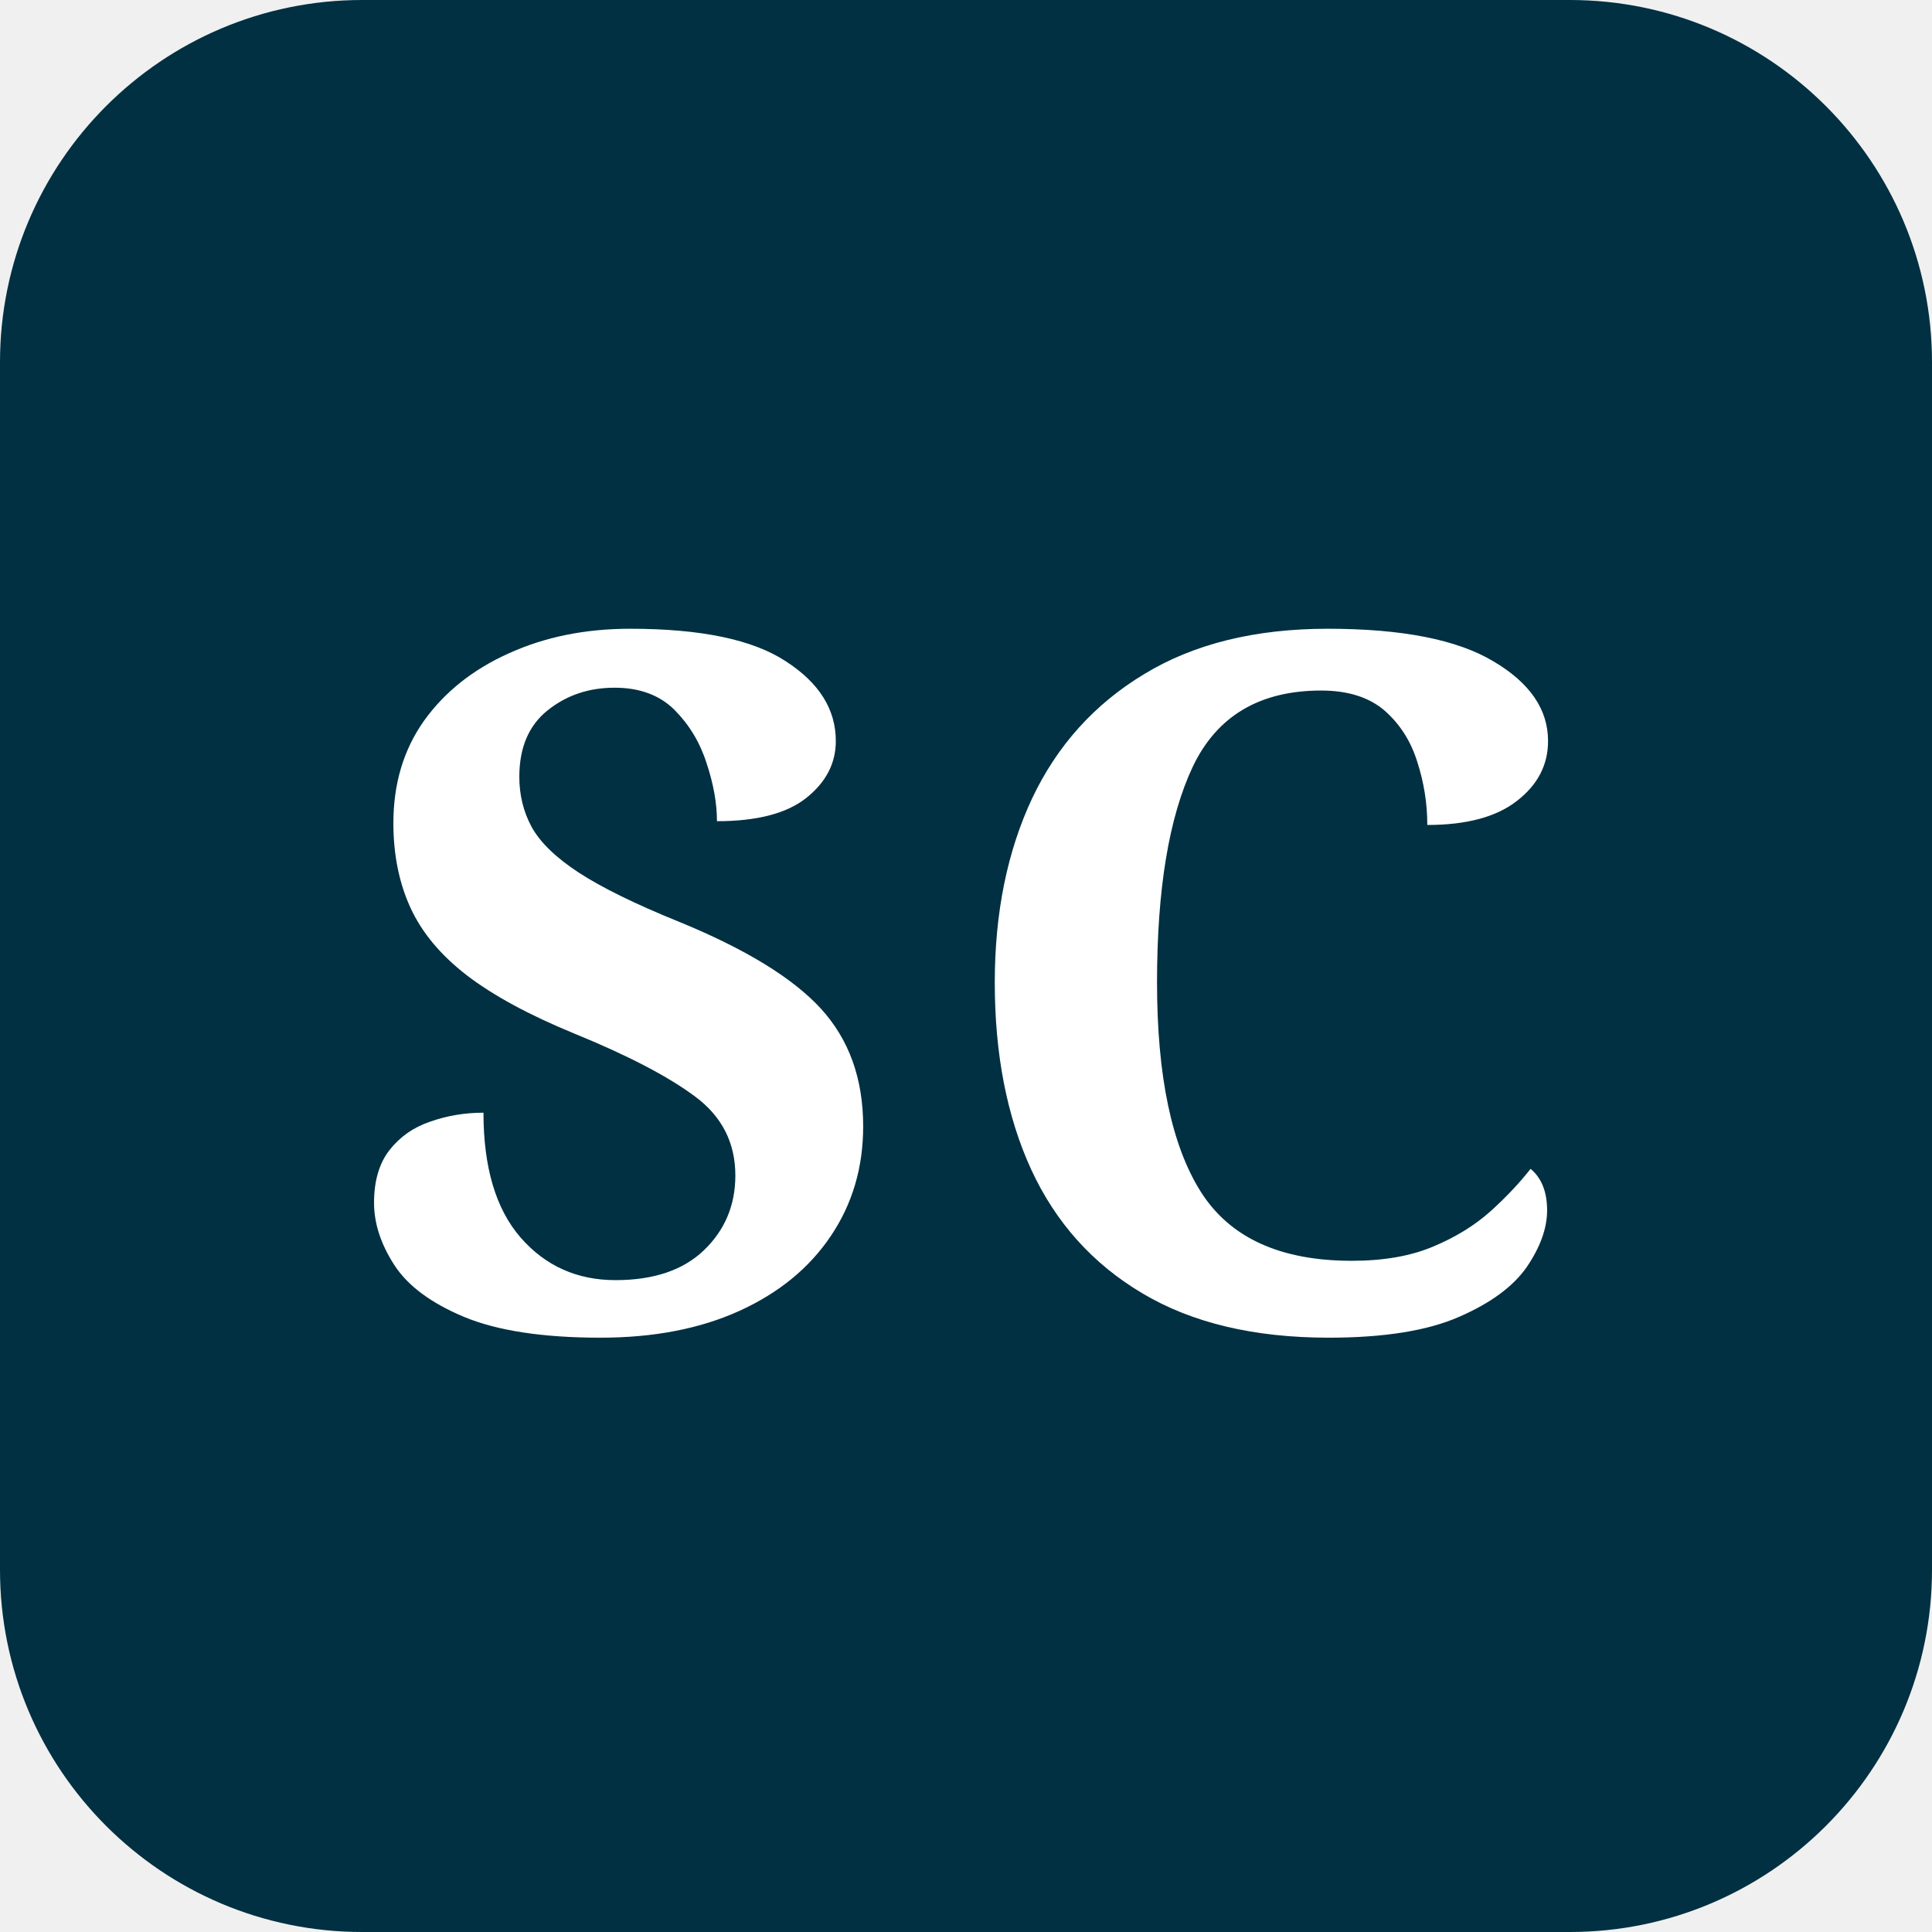
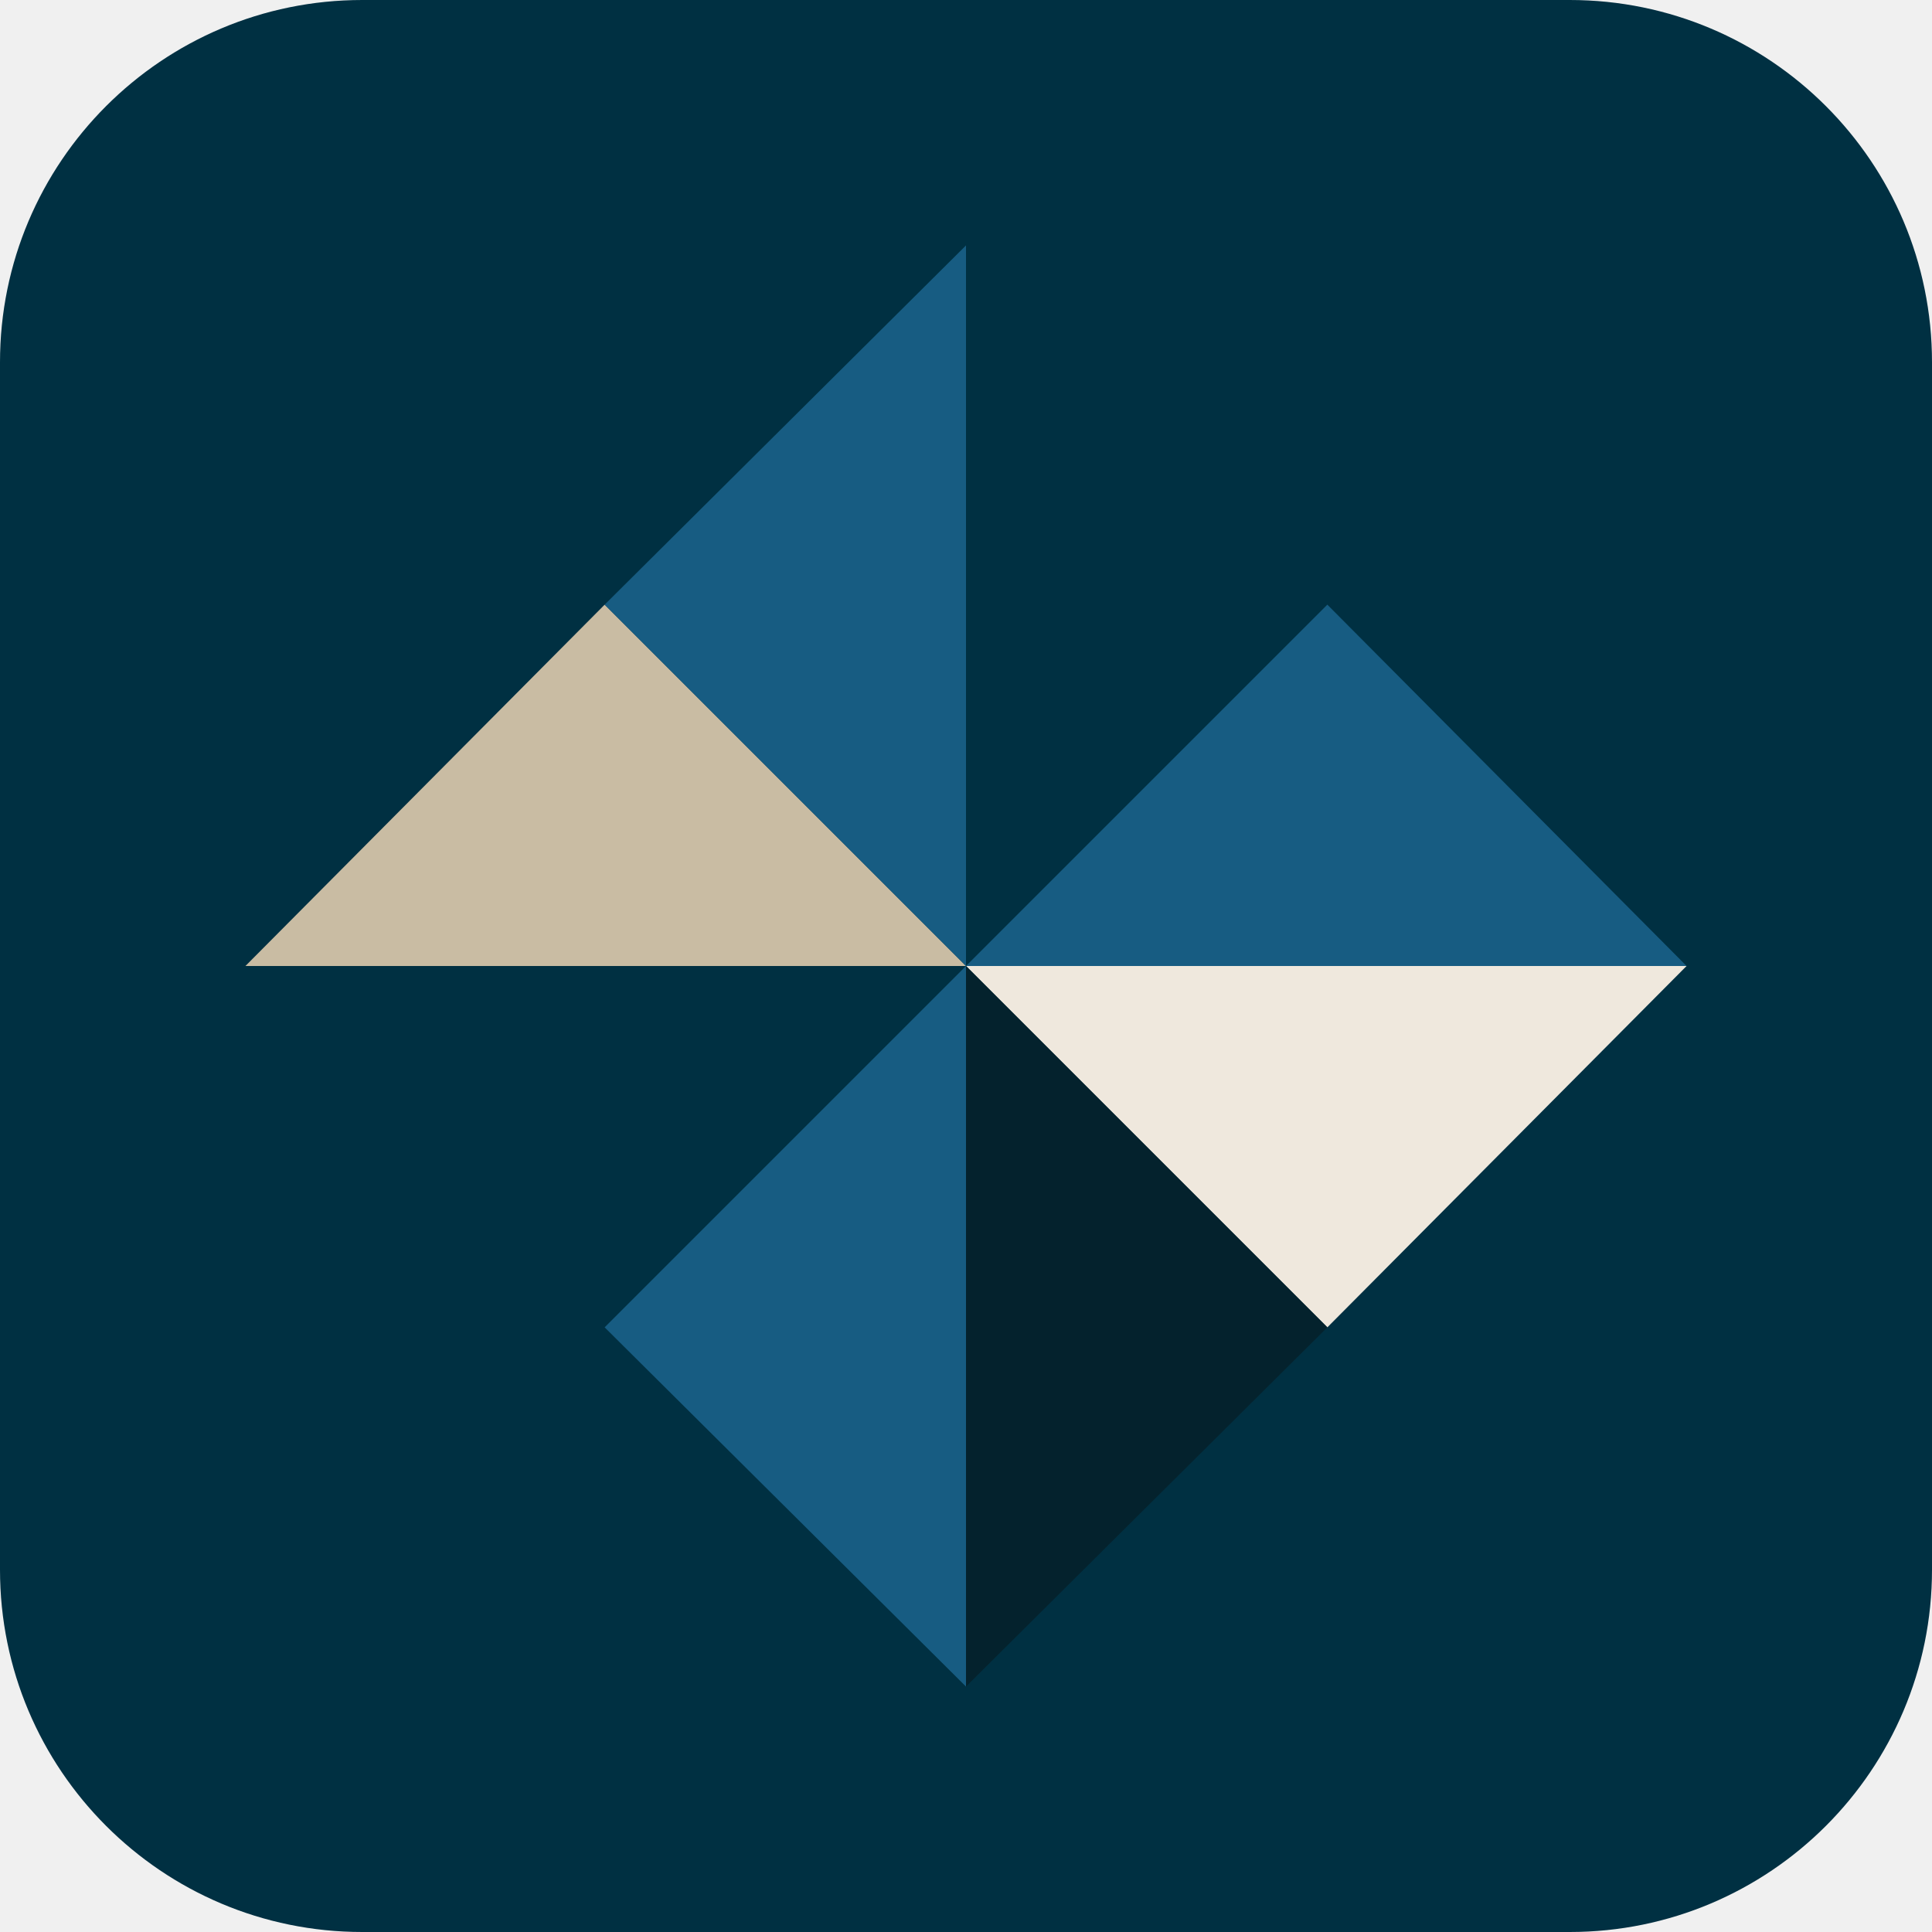
- <svg xmlns="http://www.w3.org/2000/svg" viewBox="0 0 64 64">
-   <rect width="64" height="64" rx="12" fill="#003042" />
-   <text x="32" y="44" font-family="Georgia, serif" font-size="32" font-weight="700" fill="#ffffff" text-anchor="middle" letter-spacing="1">SC</text>
+ <svg xmlns="http://www.w3.org/2000/svg" width="64" height="64" viewBox="0 0 1024 1024">
+   <rect width="1024" height="1024" rx="192" ry="192" fill="#003042" />
+   <polygon points="512,512 703.52,320.48 893.92,512" fill="#175C82" />
+   <polygon points="512,512 893.92,512 703.52,703.52" fill="#EFE8DD" />
+   <polygon points="512,512 703.52,703.52 512,893.92" fill="#04222D" />
+   <polygon points="512,512 512,893.92 320.48,703.52" fill="#175C82" />
+   <polygon points="512,512 130.08,512 320.48,320.48" fill="#C9BCA3" />
+   <polygon points="512,512 320.48,320.48 512,130.08" fill="#175C82" />
</svg>
